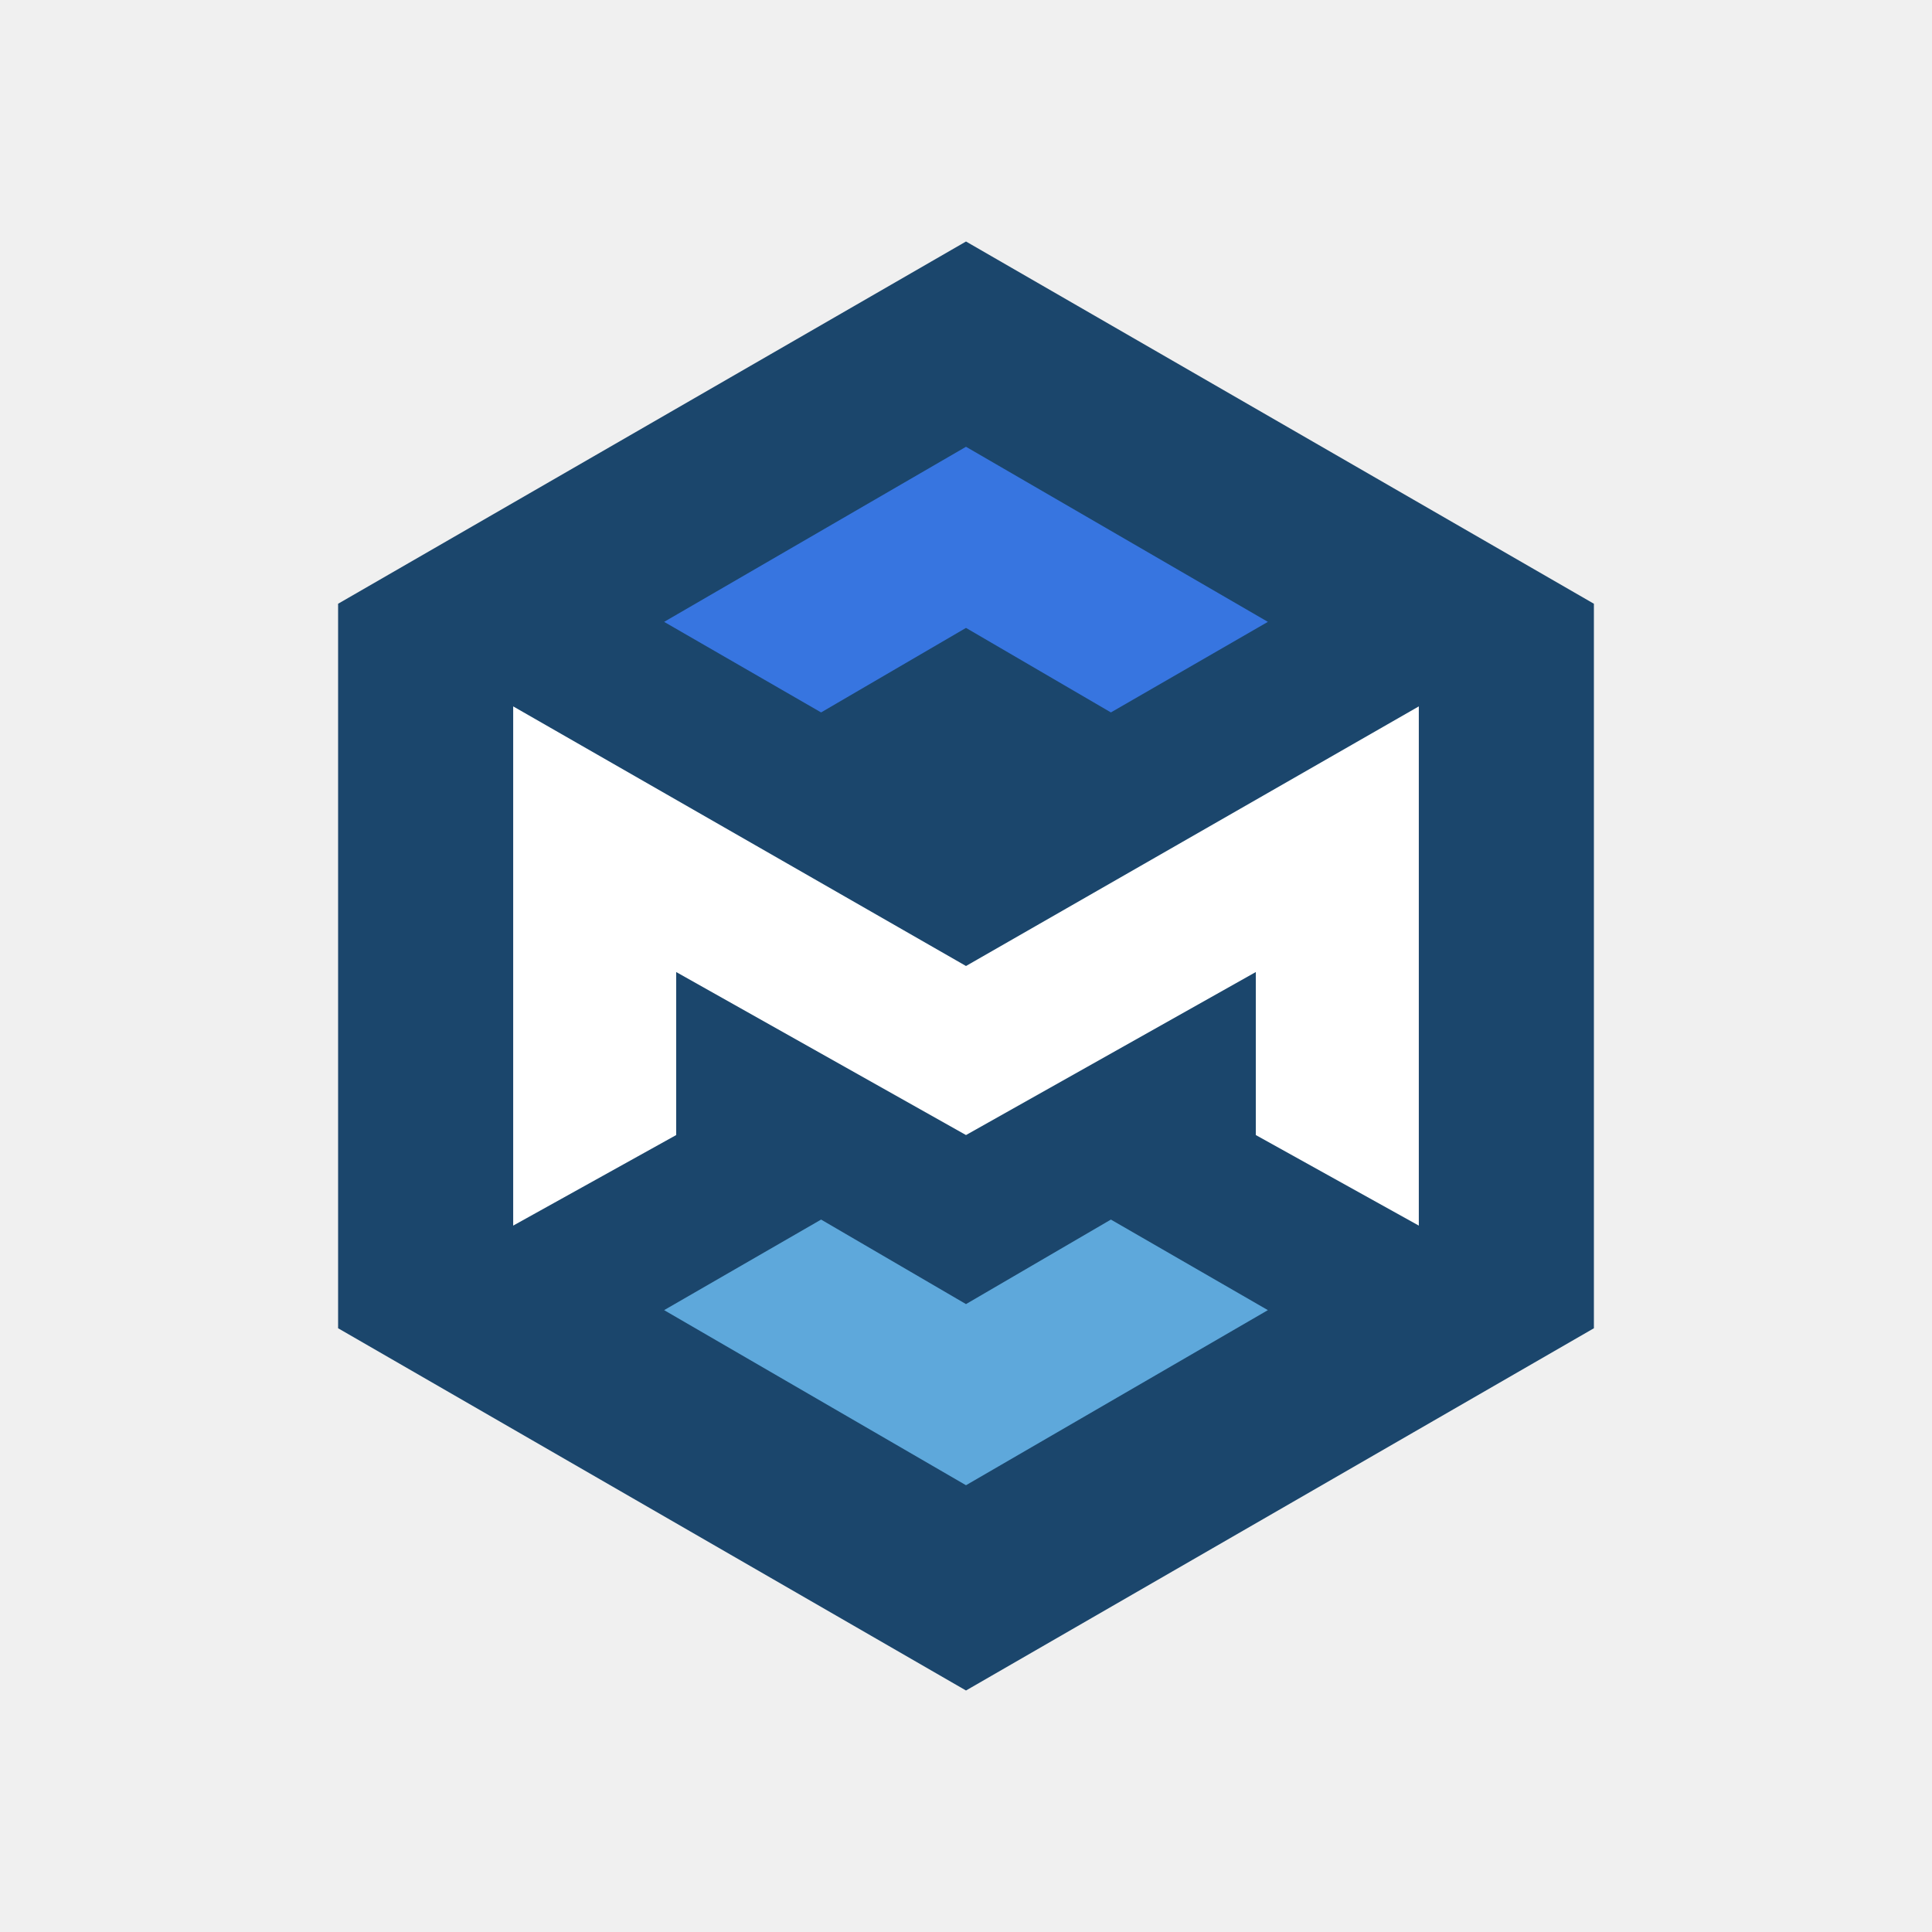
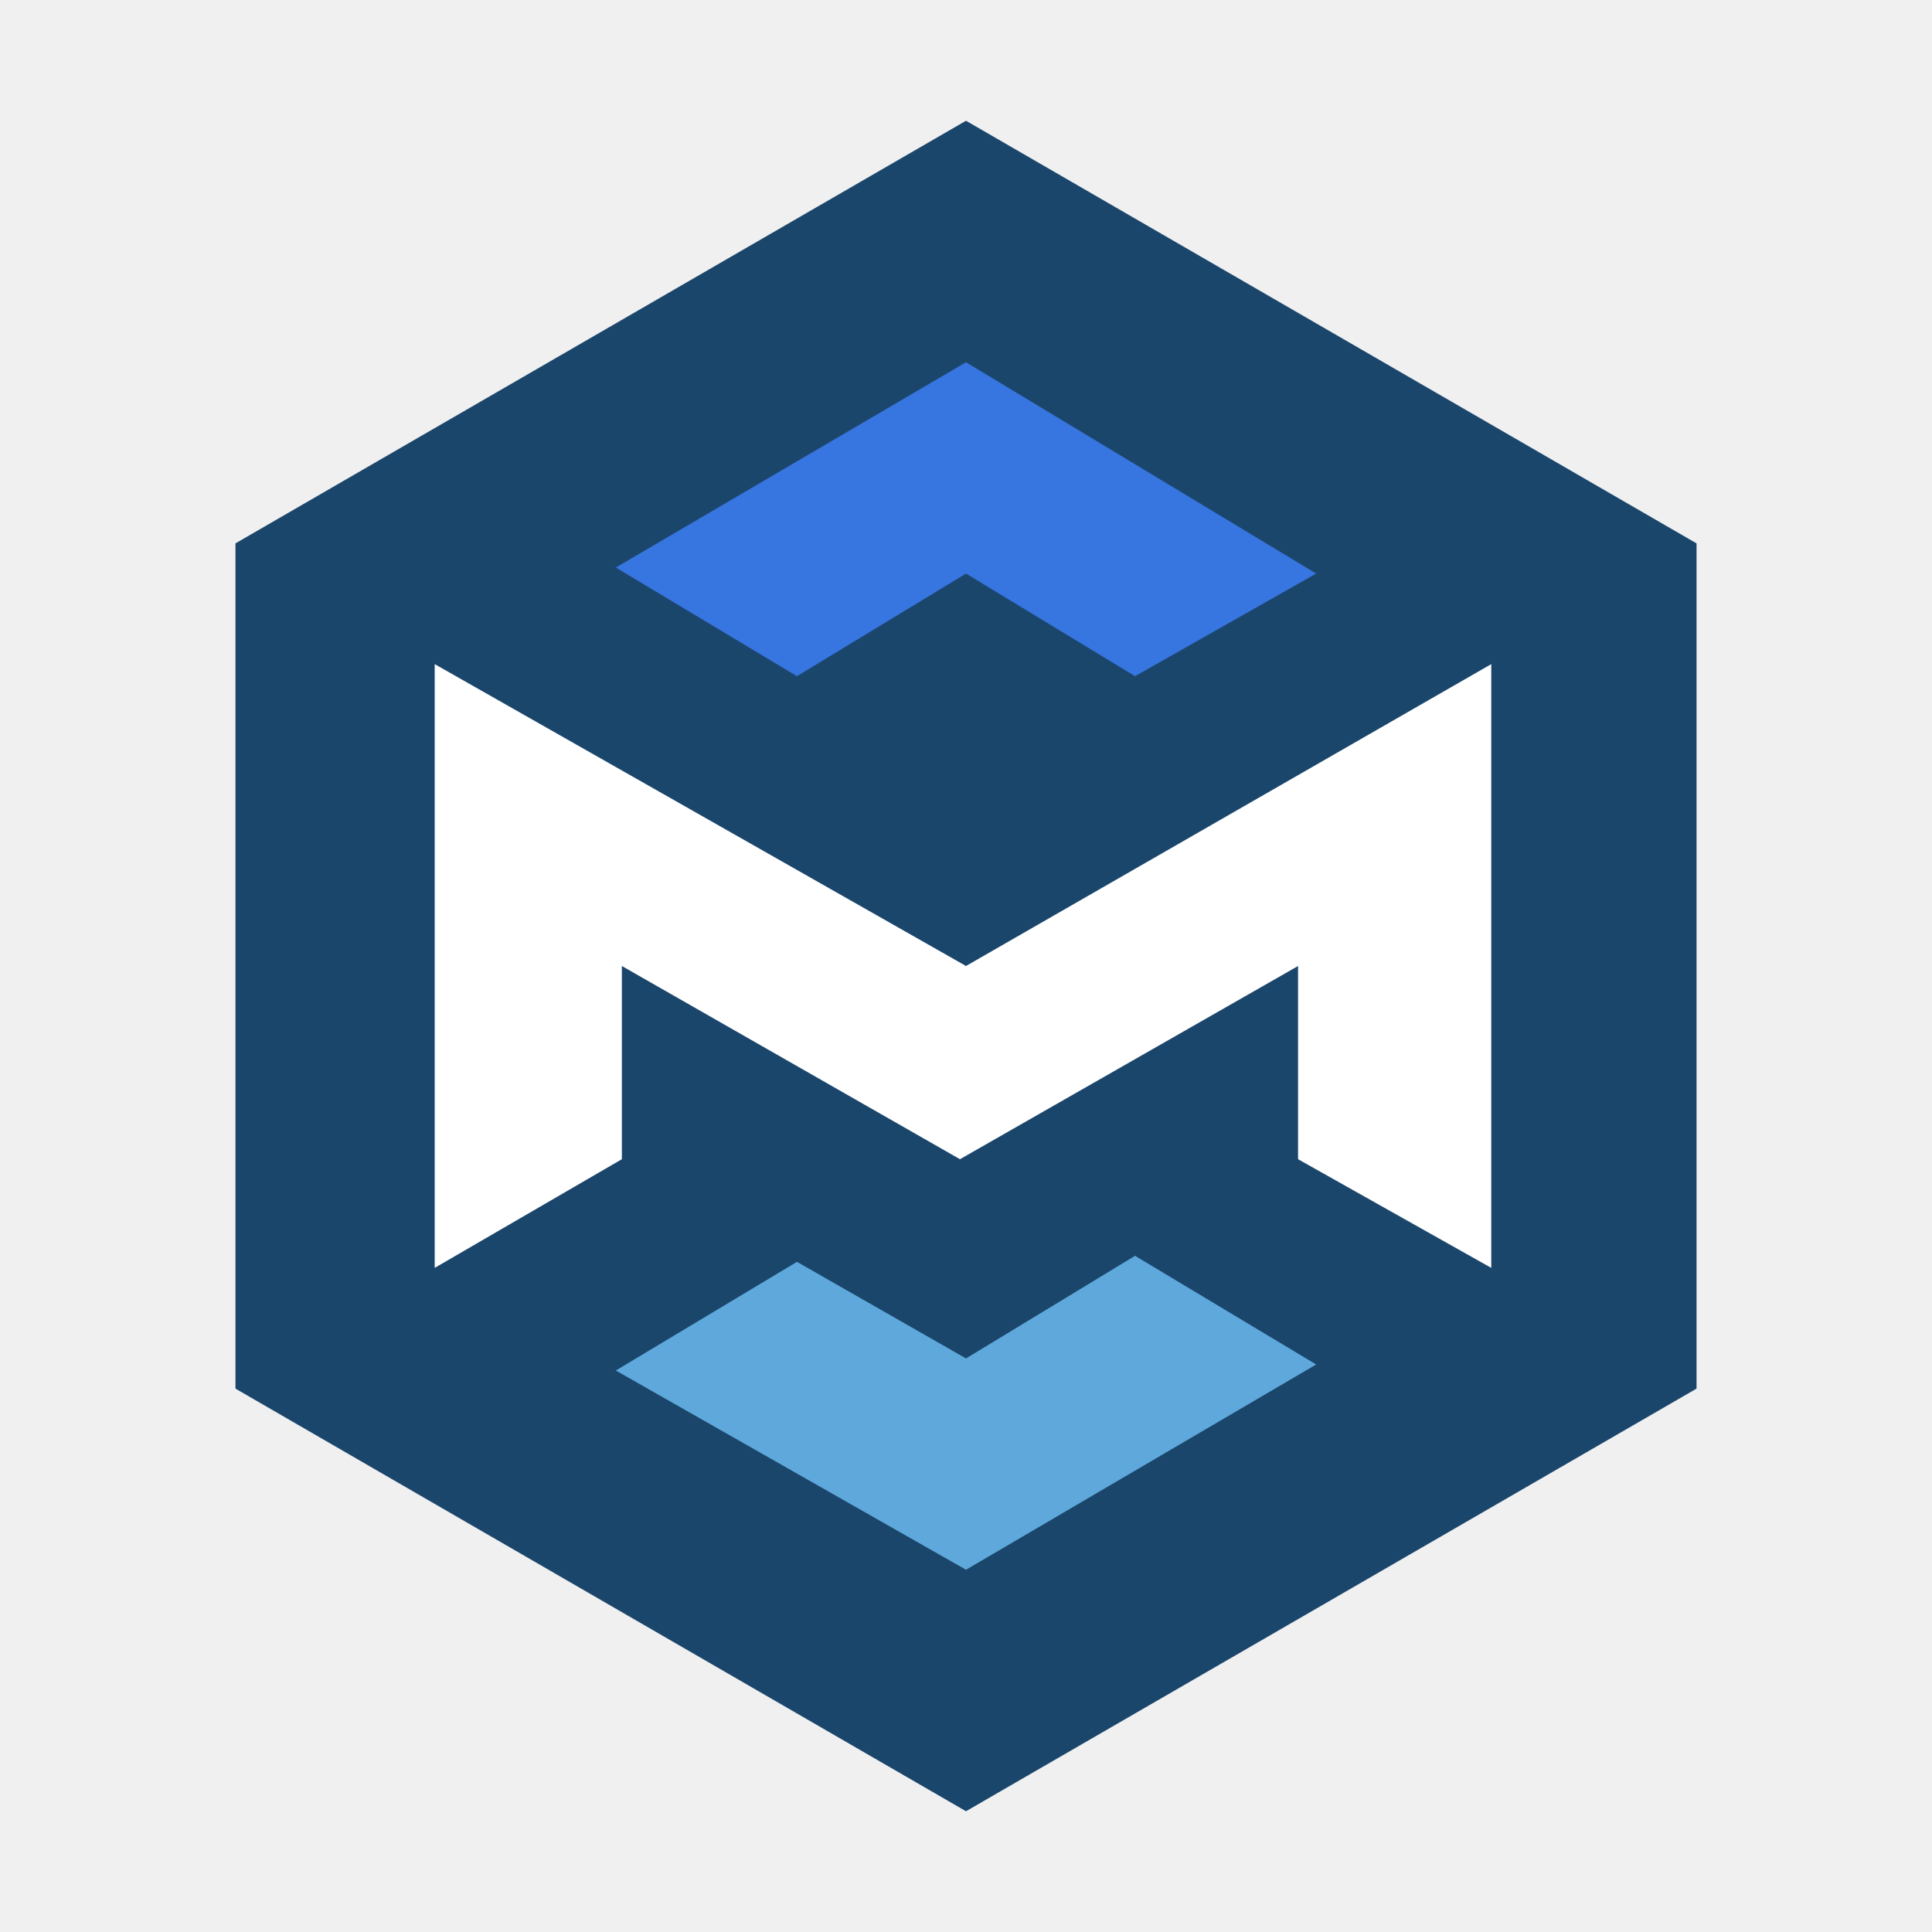
<svg xmlns="http://www.w3.org/2000/svg" viewBox="0 0 32 32">
-   <path fill="#1B466C" d="M26.4 22L16 28 5.6 22V10L16 4l10.4 6v12z" />
-   <path fill="#3775E0" d="M16 7.4L11 10.3l2.6 1.5L16 10.4l2.4 1.4L21 10.3z" />
-   <path fill="#5EA8DB" d="M16 24.6L21 21.7l-2.6-1.5L16 21.6l-2.4-1.4L11 21.7z" />
-   <path fill="#FFFFFF" d="M16 16L8.5 11.7v8.6l2.7-1.5v-2.7L16 18.8l4.8-2.7v2.7l2.7 1.5v-8.6z" />
+   <path fill="#1B466C" d="M28.1 23L16 30 3.9 23V9L16 2l12.1 7v14z" />
+   <path fill="#3775E0" d="M16 6L10.2 9.4l3 1.8L16 9.5l2.8 1.7 3-1.7L16 6z" />
+   <path fill="#5EA8DB" d="M16 26l5.8-3.4-3-1.8L16 22.5l-2.8-1.6-3 1.8L16 26z" />
+   <path fill="#FFFFFF" d="M16 16l-8.8-5v10l3.1-1.8v-3.2l5.6 3.2 5.6-3.2v3.2l3.2 1.8V11L16 16z" />
</svg>
